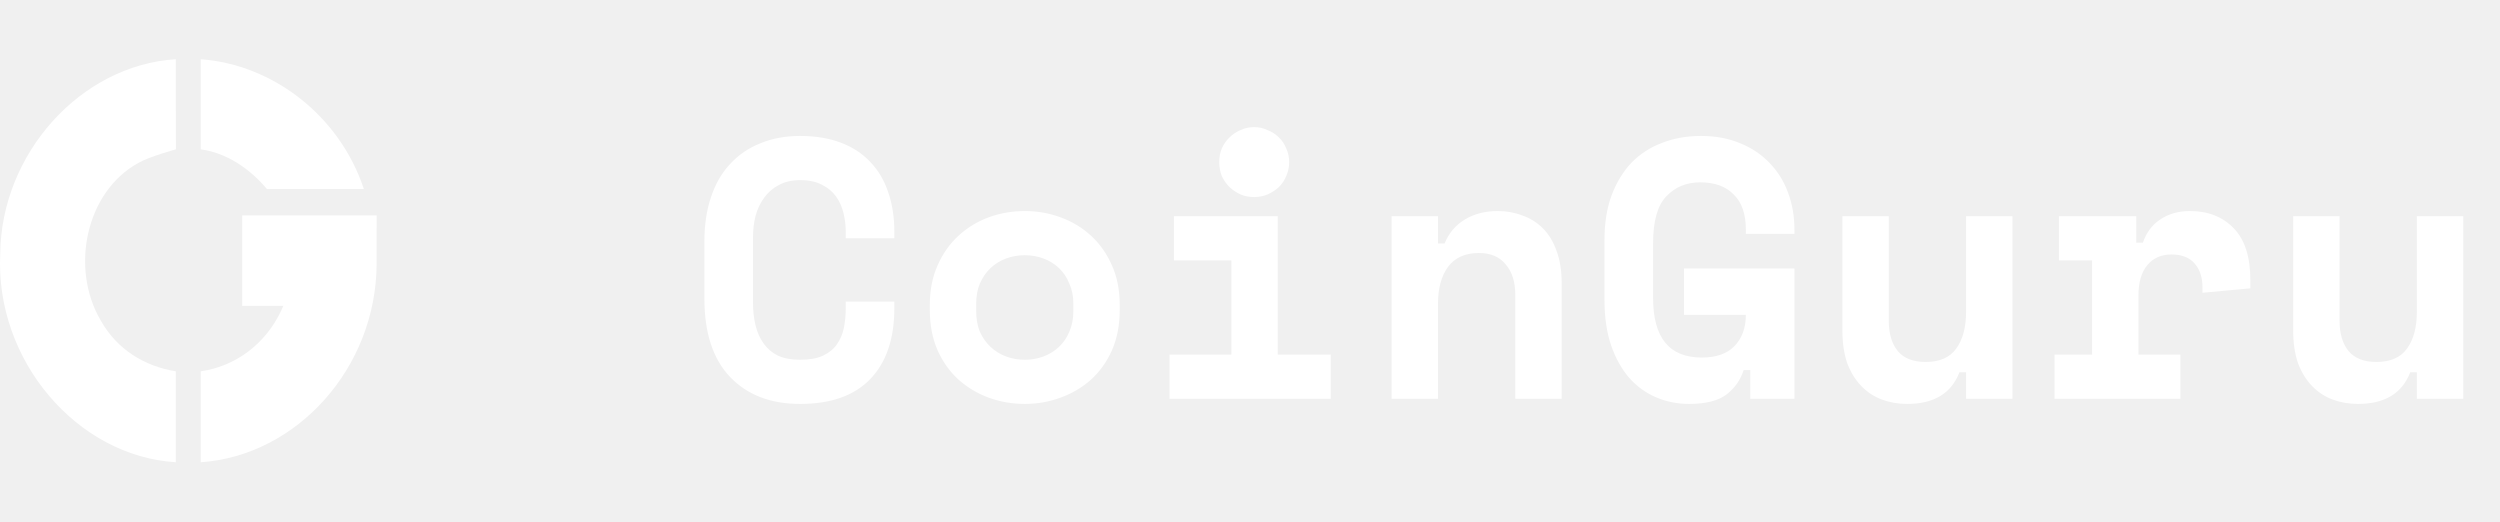
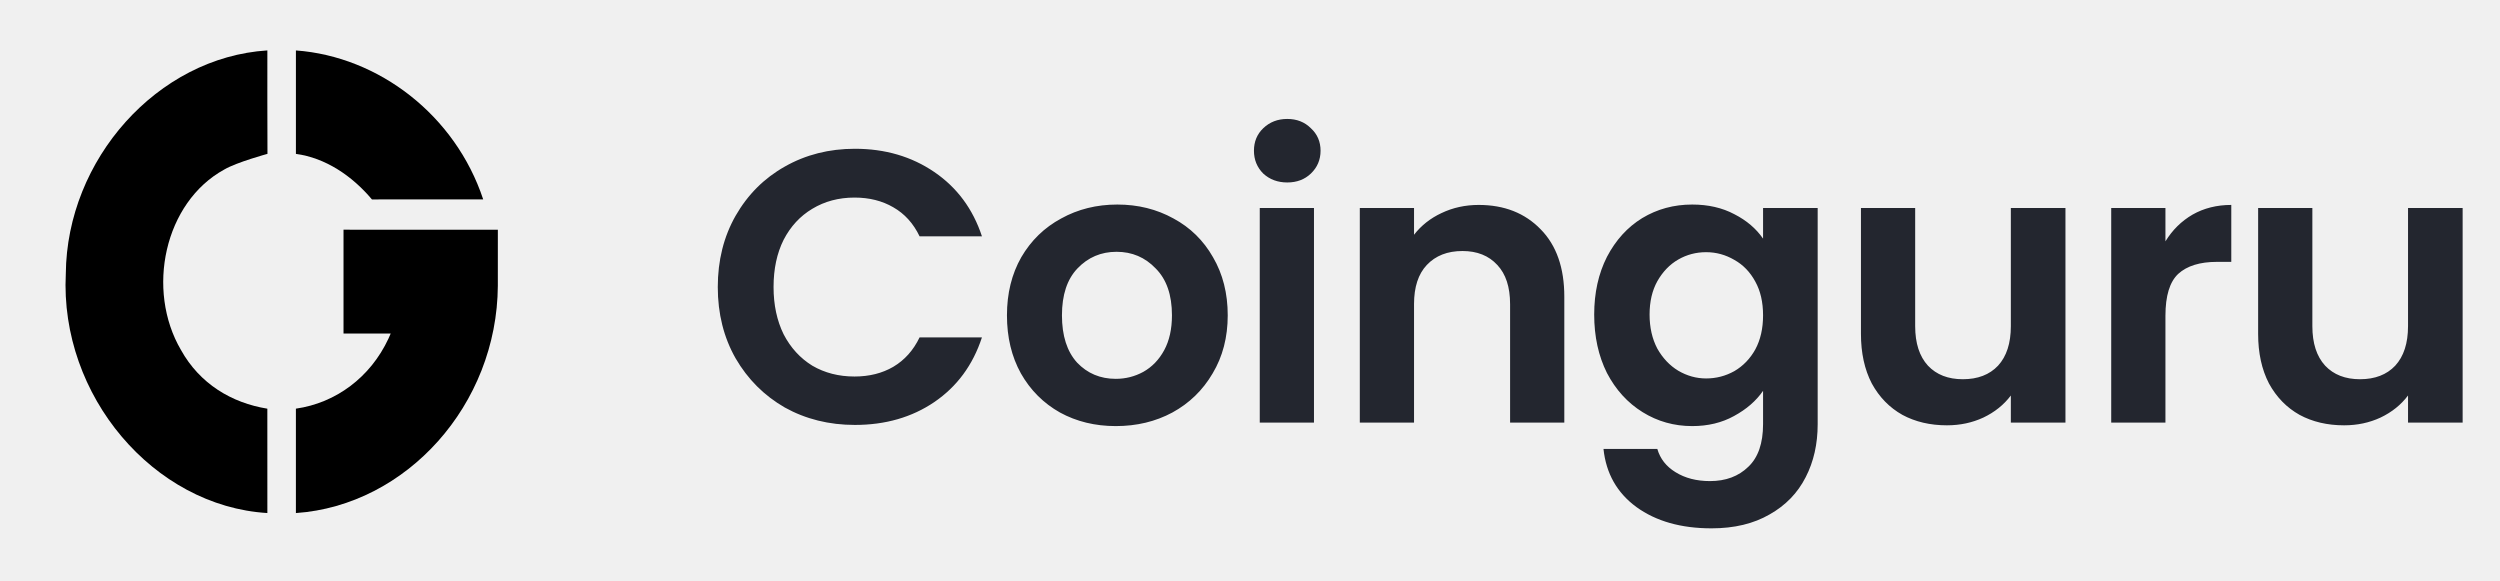
- <svg xmlns="http://www.w3.org/2000/svg" width="163" height="34" viewBox="0 0 163 34" fill="none">
-   <path d="M11.464 29.762C11.464 29.992 11.464 30.138 11.464 30.138C5.009 29.746 -0.334 23.477 0.016 16.54C0.072 10.064 5.208 4.259 11.464 3.86C11.464 3.86 11.46 9.491 11.47 9.736C11.47 9.736 9.725 10.212 9.02 10.624C5.607 12.492 4.56 17.467 6.558 20.877C7.626 22.798 9.431 23.88 11.463 24.21C11.463 24.21 11.463 29.113 11.464 29.762Z" fill="white" />
-   <path d="M18.471 19.944L15.791 19.942C15.791 18.17 15.791 15.817 15.791 14.045L24.557 14.046L24.556 17.228C24.517 23.993 19.363 29.705 13.086 30.14V24.21C15.356 23.885 17.317 22.431 18.343 20.233L18.471 19.944Z" fill="white" />
-   <path d="M23.723 12.321C23.629 12.321 17.404 12.325 17.404 12.325C16.277 10.984 14.763 9.963 13.086 9.738V3.862C17.801 4.208 22.142 7.547 23.723 12.321Z" fill="white" />
-   <path d="M52.167 23.456C52.775 23.456 53.271 23.368 53.655 23.192C54.055 23 54.359 22.752 54.567 22.448C54.791 22.128 54.943 21.768 55.023 21.368C55.103 20.952 55.143 20.528 55.143 20.096V19.664H58.311V20.096C58.311 22.096 57.783 23.64 56.727 24.728C55.687 25.8 54.167 26.336 52.167 26.336C50.247 26.336 48.727 25.752 47.607 24.584C46.487 23.416 45.927 21.712 45.927 19.472V15.728C45.927 14.656 46.071 13.696 46.359 12.848C46.647 11.984 47.063 11.264 47.607 10.688C48.151 10.096 48.807 9.648 49.575 9.344C50.343 9.024 51.207 8.864 52.167 8.864C53.159 8.864 54.039 9.008 54.807 9.296C55.575 9.584 56.215 10 56.727 10.544C57.255 11.088 57.647 11.744 57.903 12.512C58.175 13.28 58.311 14.144 58.311 15.104V15.536H55.143V15.104C55.143 14.704 55.095 14.304 54.999 13.904C54.903 13.504 54.743 13.144 54.519 12.824C54.295 12.504 53.991 12.248 53.607 12.056C53.223 11.848 52.743 11.744 52.167 11.744C51.639 11.744 51.183 11.848 50.799 12.056C50.415 12.248 50.095 12.52 49.839 12.872C49.583 13.208 49.391 13.608 49.263 14.072C49.151 14.52 49.095 14.992 49.095 15.488V19.712C49.095 20.256 49.151 20.76 49.263 21.224C49.375 21.672 49.551 22.064 49.791 22.4C50.031 22.736 50.343 23 50.727 23.192C51.127 23.368 51.607 23.456 52.167 23.456ZM73.007 20.192C73.007 21.184 72.839 22.064 72.503 22.832C72.167 23.584 71.711 24.224 71.135 24.752C70.559 25.264 69.895 25.656 69.143 25.928C68.407 26.2 67.631 26.336 66.815 26.336C65.999 26.336 65.215 26.2 64.463 25.928C63.727 25.656 63.071 25.264 62.495 24.752C61.919 24.224 61.463 23.584 61.127 22.832C60.791 22.064 60.623 21.184 60.623 20.192V19.904C60.623 18.928 60.791 18.064 61.127 17.312C61.463 16.544 61.919 15.896 62.495 15.368C63.071 14.84 63.727 14.44 64.463 14.168C65.215 13.896 65.999 13.76 66.815 13.76C67.631 13.76 68.407 13.896 69.143 14.168C69.895 14.44 70.559 14.84 71.135 15.368C71.711 15.896 72.167 16.544 72.503 17.312C72.839 18.064 73.007 18.928 73.007 19.904V20.192ZM66.815 23.456C67.247 23.456 67.655 23.384 68.039 23.24C68.423 23.096 68.759 22.888 69.047 22.616C69.335 22.344 69.559 22.016 69.719 21.632C69.895 21.232 69.983 20.784 69.983 20.288V19.808C69.983 19.312 69.895 18.872 69.719 18.488C69.559 18.088 69.335 17.752 69.047 17.48C68.759 17.208 68.423 17 68.039 16.856C67.655 16.712 67.247 16.64 66.815 16.64C66.383 16.64 65.975 16.712 65.591 16.856C65.207 17 64.871 17.208 64.583 17.48C64.295 17.752 64.063 18.088 63.887 18.488C63.727 18.872 63.647 19.312 63.647 19.808V20.288C63.647 20.784 63.727 21.232 63.887 21.632C64.063 22.016 64.295 22.344 64.583 22.616C64.871 22.888 65.207 23.096 65.591 23.24C65.975 23.384 66.383 23.456 66.815 23.456ZM76.254 23.12H80.286V16.976H76.542V14.096H83.31V23.12H86.766V26H76.254V23.12ZM84.054 10.568C84.054 10.888 83.99 11.192 83.862 11.48C83.75 11.752 83.59 11.992 83.382 12.2C83.174 12.392 82.926 12.552 82.638 12.68C82.366 12.792 82.078 12.848 81.774 12.848C81.454 12.848 81.158 12.792 80.886 12.68C80.614 12.552 80.374 12.392 80.166 12.2C79.958 11.992 79.79 11.752 79.662 11.48C79.55 11.192 79.494 10.888 79.494 10.568C79.494 10.248 79.55 9.952 79.662 9.68C79.79 9.392 79.958 9.152 80.166 8.96C80.374 8.752 80.614 8.592 80.886 8.48C81.158 8.352 81.454 8.288 81.774 8.288C82.078 8.288 82.366 8.352 82.638 8.48C82.926 8.592 83.174 8.752 83.382 8.96C83.59 9.152 83.75 9.392 83.862 9.68C83.99 9.952 84.054 10.248 84.054 10.568ZM93.757 26H90.733V14.096H93.757V15.872H94.189C94.461 15.2 94.901 14.68 95.509 14.312C96.117 13.944 96.829 13.76 97.645 13.76C98.221 13.76 98.757 13.856 99.253 14.048C99.765 14.224 100.213 14.504 100.597 14.888C100.981 15.272 101.277 15.76 101.485 16.352C101.709 16.944 101.821 17.648 101.821 18.464V26H98.797V19.232C98.797 18.384 98.589 17.72 98.173 17.24C97.773 16.744 97.189 16.496 96.421 16.496C95.525 16.496 94.853 16.8 94.405 17.408C93.973 18 93.757 18.8 93.757 19.808V26ZM109.797 17.504H116.997V26H114.117V24.128H113.685C113.493 24.752 113.125 25.28 112.581 25.712C112.037 26.128 111.221 26.336 110.133 26.336C109.365 26.336 108.645 26.192 107.973 25.904C107.301 25.616 106.717 25.192 106.221 24.632C105.725 24.056 105.333 23.352 105.045 22.52C104.757 21.672 104.613 20.688 104.613 19.568V15.632C104.613 14.544 104.765 13.584 105.069 12.752C105.389 11.904 105.821 11.192 106.365 10.616C106.925 10.04 107.589 9.608 108.357 9.32C109.125 9.016 109.973 8.864 110.901 8.864C111.861 8.864 112.717 9.024 113.469 9.344C114.221 9.648 114.861 10.08 115.389 10.64C115.917 11.184 116.317 11.832 116.589 12.584C116.861 13.32 116.997 14.112 116.997 14.96V15.248H113.829V14.96C113.829 13.952 113.565 13.192 113.037 12.68C112.525 12.152 111.797 11.888 110.853 11.888C109.957 11.888 109.221 12.192 108.645 12.8C108.069 13.392 107.781 14.416 107.781 15.872V19.424C107.781 22.016 108.837 23.312 110.949 23.312C111.893 23.312 112.605 23.064 113.085 22.568C113.581 22.056 113.829 21.376 113.829 20.528H109.797V17.504ZM128.188 14.096H131.212V26H128.188V24.272H127.756C127.228 25.648 126.092 26.336 124.348 26.336C123.756 26.336 123.204 26.24 122.692 26.048C122.18 25.856 121.732 25.56 121.348 25.16C120.964 24.76 120.66 24.264 120.436 23.672C120.228 23.064 120.124 22.352 120.124 21.536V14.096H123.148V20.912C123.148 21.76 123.348 22.424 123.748 22.904C124.148 23.368 124.748 23.6 125.548 23.6C126.46 23.6 127.124 23.312 127.54 22.736C127.972 22.144 128.188 21.344 128.188 20.336V14.096ZM134.243 14.096H139.283V15.824H139.715C139.939 15.168 140.315 14.664 140.843 14.312C141.387 13.944 142.035 13.76 142.787 13.76C143.971 13.76 144.923 14.136 145.643 14.888C146.363 15.624 146.723 16.752 146.723 18.272V18.8L143.603 19.088V18.752C143.603 18.096 143.435 17.576 143.099 17.192C142.763 16.792 142.259 16.592 141.587 16.592C140.915 16.592 140.387 16.824 140.003 17.288C139.619 17.752 139.427 18.416 139.427 19.28V23.12H142.163V26H133.955V23.12H136.403V16.976H134.243V14.096ZM157.579 14.096H160.603V26H157.579V24.272H157.147C156.619 25.648 155.483 26.336 153.739 26.336C153.147 26.336 152.595 26.24 152.083 26.048C151.571 25.856 151.123 25.56 150.739 25.16C150.355 24.76 150.051 24.264 149.827 23.672C149.619 23.064 149.515 22.352 149.515 21.536V14.096H152.539V20.912C152.539 21.76 152.739 22.424 153.139 22.904C153.539 23.368 154.139 23.6 154.939 23.6C155.851 23.6 156.515 23.312 156.931 22.736C157.363 22.144 157.579 21.344 157.579 20.336V14.096Z" fill="white" />
+ <svg xmlns="http://www.w3.org/2000/svg" width="142" height="33" viewBox="0 0 142 33" fill="none">
+   <path d="M15.186 28.765C15.186 28.995 15.186 29.141 15.186 29.141C8.731 28.749 3.388 22.48 3.738 15.543C3.793 9.067 8.93 3.261 15.186 2.863C15.186 2.863 15.182 8.494 15.192 8.739C15.192 8.739 13.447 9.215 12.742 9.627C9.329 11.495 8.281 16.47 10.28 19.88C11.348 21.801 13.153 22.883 15.185 23.213C15.185 23.213 15.185 28.116 15.186 28.765Z" fill="black" />
+   <path d="M22.192 18.945L19.512 18.944C19.512 17.172 19.512 14.819 19.512 13.047L28.278 13.048L28.277 16.23C28.238 22.995 23.084 28.707 16.807 29.142V23.212C19.077 22.887 21.038 21.433 22.064 19.235L22.192 18.945Z" fill="black" />
+   <path d="M27.445 11.324C27.351 11.324 21.126 11.328 21.126 11.328C20 9.987 18.485 8.966 16.808 8.741V2.865C21.523 3.211 25.864 6.55 27.445 11.324Z" fill="black" />
+   <path d="M40.77 16.304C40.77 14.793 41.107 13.444 41.782 12.256C42.471 11.053 43.403 10.122 44.576 9.462C45.764 8.787 47.091 8.45 48.558 8.45C50.274 8.45 51.777 8.89 53.068 9.77C54.359 10.65 55.261 11.867 55.774 13.422H52.232C51.88 12.689 51.381 12.139 50.736 11.772C50.105 11.405 49.372 11.222 48.536 11.222C47.641 11.222 46.842 11.435 46.138 11.86C45.449 12.271 44.906 12.857 44.51 13.62C44.129 14.383 43.938 15.277 43.938 16.304C43.938 17.316 44.129 18.211 44.51 18.988C44.906 19.751 45.449 20.345 46.138 20.77C46.842 21.181 47.641 21.386 48.536 21.386C49.372 21.386 50.105 21.203 50.736 20.836C51.381 20.455 51.88 19.897 52.232 19.164H55.774C55.261 20.733 54.359 21.958 53.068 22.838C51.792 23.703 50.289 24.136 48.558 24.136C47.091 24.136 45.764 23.806 44.576 23.146C43.403 22.471 42.471 21.54 41.782 20.352C41.107 19.164 40.77 17.815 40.77 16.304ZM63.377 24.202C62.203 24.202 61.147 23.945 60.209 23.432C59.27 22.904 58.529 22.163 57.987 21.21C57.459 20.257 57.195 19.157 57.195 17.91C57.195 16.663 57.466 15.563 58.009 14.61C58.566 13.657 59.321 12.923 60.275 12.41C61.228 11.882 62.291 11.618 63.465 11.618C64.638 11.618 65.701 11.882 66.655 12.41C67.608 12.923 68.356 13.657 68.899 14.61C69.456 15.563 69.735 16.663 69.735 17.91C69.735 19.157 69.449 20.257 68.877 21.21C68.319 22.163 67.557 22.904 66.589 23.432C65.635 23.945 64.565 24.202 63.377 24.202ZM63.377 21.518C63.934 21.518 64.455 21.386 64.939 21.122C65.437 20.843 65.833 20.433 66.127 19.89C66.42 19.347 66.567 18.687 66.567 17.91C66.567 16.751 66.259 15.864 65.643 15.248C65.041 14.617 64.301 14.302 63.421 14.302C62.541 14.302 61.8 14.617 61.199 15.248C60.612 15.864 60.319 16.751 60.319 17.91C60.319 19.069 60.605 19.963 61.177 20.594C61.763 21.21 62.497 21.518 63.377 21.518ZM73.116 10.364C72.573 10.364 72.119 10.195 71.752 9.858C71.4 9.506 71.224 9.073 71.224 8.56C71.224 8.047 71.4 7.621 71.752 7.284C72.119 6.932 72.573 6.756 73.116 6.756C73.659 6.756 74.106 6.932 74.458 7.284C74.825 7.621 75.008 8.047 75.008 8.56C75.008 9.073 74.825 9.506 74.458 9.858C74.106 10.195 73.659 10.364 73.116 10.364ZM74.634 11.816V24.004H71.554V11.816H74.634ZM83.991 11.64C85.443 11.64 86.616 12.102 87.511 13.026C88.406 13.935 88.853 15.211 88.853 16.854V24.004H85.773V17.272C85.773 16.304 85.531 15.563 85.047 15.05C84.563 14.522 83.903 14.258 83.067 14.258C82.216 14.258 81.542 14.522 81.043 15.05C80.559 15.563 80.317 16.304 80.317 17.272V24.004H77.237V11.816H80.317V13.334C80.728 12.806 81.248 12.395 81.879 12.102C82.524 11.794 83.228 11.64 83.991 11.64ZM96.116 11.618C97.025 11.618 97.825 11.801 98.514 12.168C99.203 12.52 99.746 12.982 100.142 13.554V11.816H103.244V24.092C103.244 25.221 103.017 26.226 102.562 27.106C102.107 28.001 101.425 28.705 100.516 29.218C99.607 29.746 98.507 30.01 97.216 30.01C95.485 30.01 94.063 29.607 92.948 28.8C91.848 27.993 91.225 26.893 91.078 25.5H94.136C94.297 26.057 94.642 26.497 95.17 26.82C95.713 27.157 96.365 27.326 97.128 27.326C98.023 27.326 98.749 27.055 99.306 26.512C99.863 25.984 100.142 25.177 100.142 24.092V22.2C99.746 22.772 99.196 23.249 98.492 23.63C97.803 24.011 97.011 24.202 96.116 24.202C95.089 24.202 94.151 23.938 93.3 23.41C92.449 22.882 91.775 22.141 91.276 21.188C90.792 20.22 90.55 19.113 90.55 17.866C90.55 16.634 90.792 15.541 91.276 14.588C91.775 13.635 92.442 12.901 93.278 12.388C94.129 11.875 95.075 11.618 96.116 11.618ZM100.142 17.91C100.142 17.162 99.995 16.524 99.702 15.996C99.409 15.453 99.013 15.043 98.514 14.764C98.015 14.471 97.48 14.324 96.908 14.324C96.336 14.324 95.808 14.463 95.324 14.742C94.84 15.021 94.444 15.431 94.136 15.974C93.843 16.502 93.696 17.133 93.696 17.866C93.696 18.599 93.843 19.245 94.136 19.802C94.444 20.345 94.84 20.763 95.324 21.056C95.823 21.349 96.351 21.496 96.908 21.496C97.48 21.496 98.015 21.357 98.514 21.078C99.013 20.785 99.409 20.374 99.702 19.846C99.995 19.303 100.142 18.658 100.142 17.91ZM117.318 11.816V24.004H114.216V22.464C113.82 22.992 113.299 23.41 112.654 23.718C112.023 24.011 111.334 24.158 110.586 24.158C109.633 24.158 108.789 23.96 108.056 23.564C107.323 23.153 106.743 22.559 106.318 21.782C105.907 20.99 105.702 20.051 105.702 18.966V11.816H108.782V18.526C108.782 19.494 109.024 20.242 109.508 20.77C109.992 21.283 110.652 21.54 111.488 21.54C112.339 21.54 113.006 21.283 113.49 20.77C113.974 20.242 114.216 19.494 114.216 18.526V11.816H117.318ZM122.997 13.708C123.393 13.063 123.906 12.557 124.537 12.19C125.182 11.823 125.916 11.64 126.737 11.64V14.874H125.923C124.955 14.874 124.222 15.101 123.723 15.556C123.239 16.011 122.997 16.803 122.997 17.932V24.004H119.917V11.816H122.997V13.708ZM139.878 11.816V24.004H136.776V22.464C136.38 22.992 135.859 23.41 135.214 23.718C134.583 24.011 133.894 24.158 133.146 24.158C132.192 24.158 131.349 23.96 130.616 23.564C129.882 23.153 129.303 22.559 128.878 21.782C128.467 20.99 128.262 20.051 128.262 18.966V11.816H131.342V18.526C131.342 19.494 131.584 20.242 132.068 20.77C132.552 21.283 133.212 21.54 134.048 21.54C134.898 21.54 135.566 21.283 136.05 20.77C136.534 20.242 136.776 19.494 136.776 18.526V11.816H139.878Z" fill="#23262F" />
</svg>
